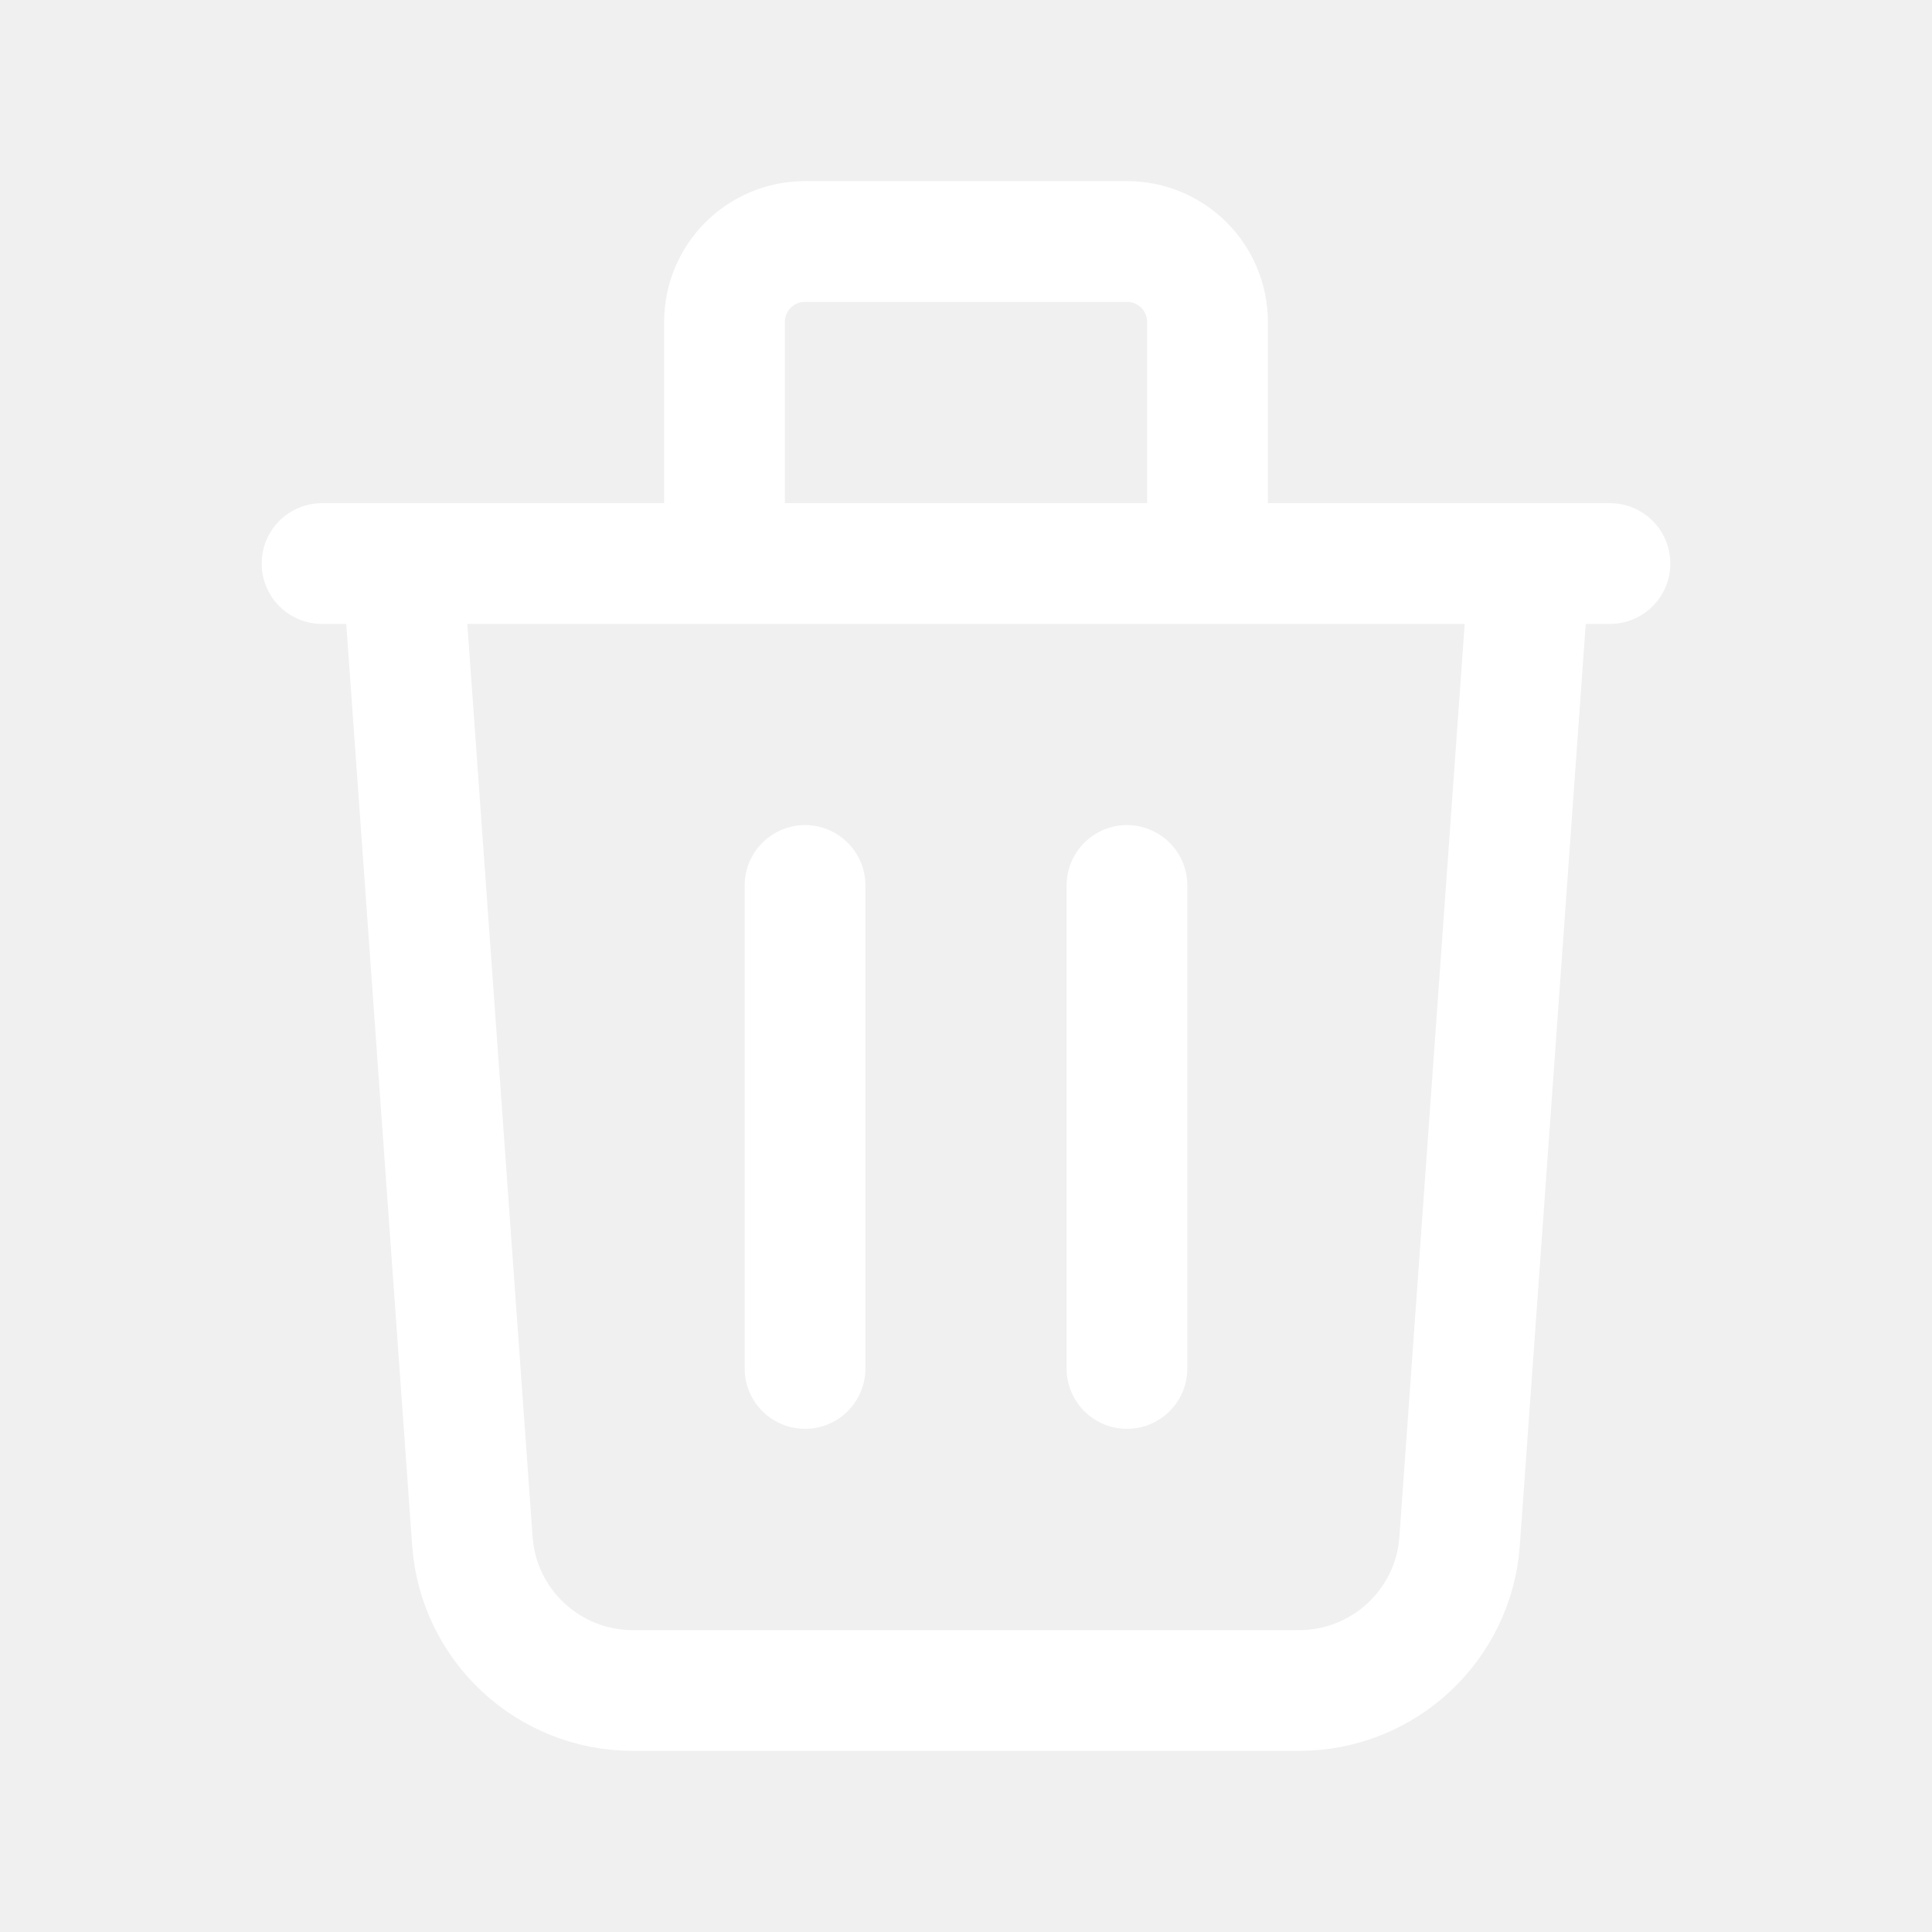
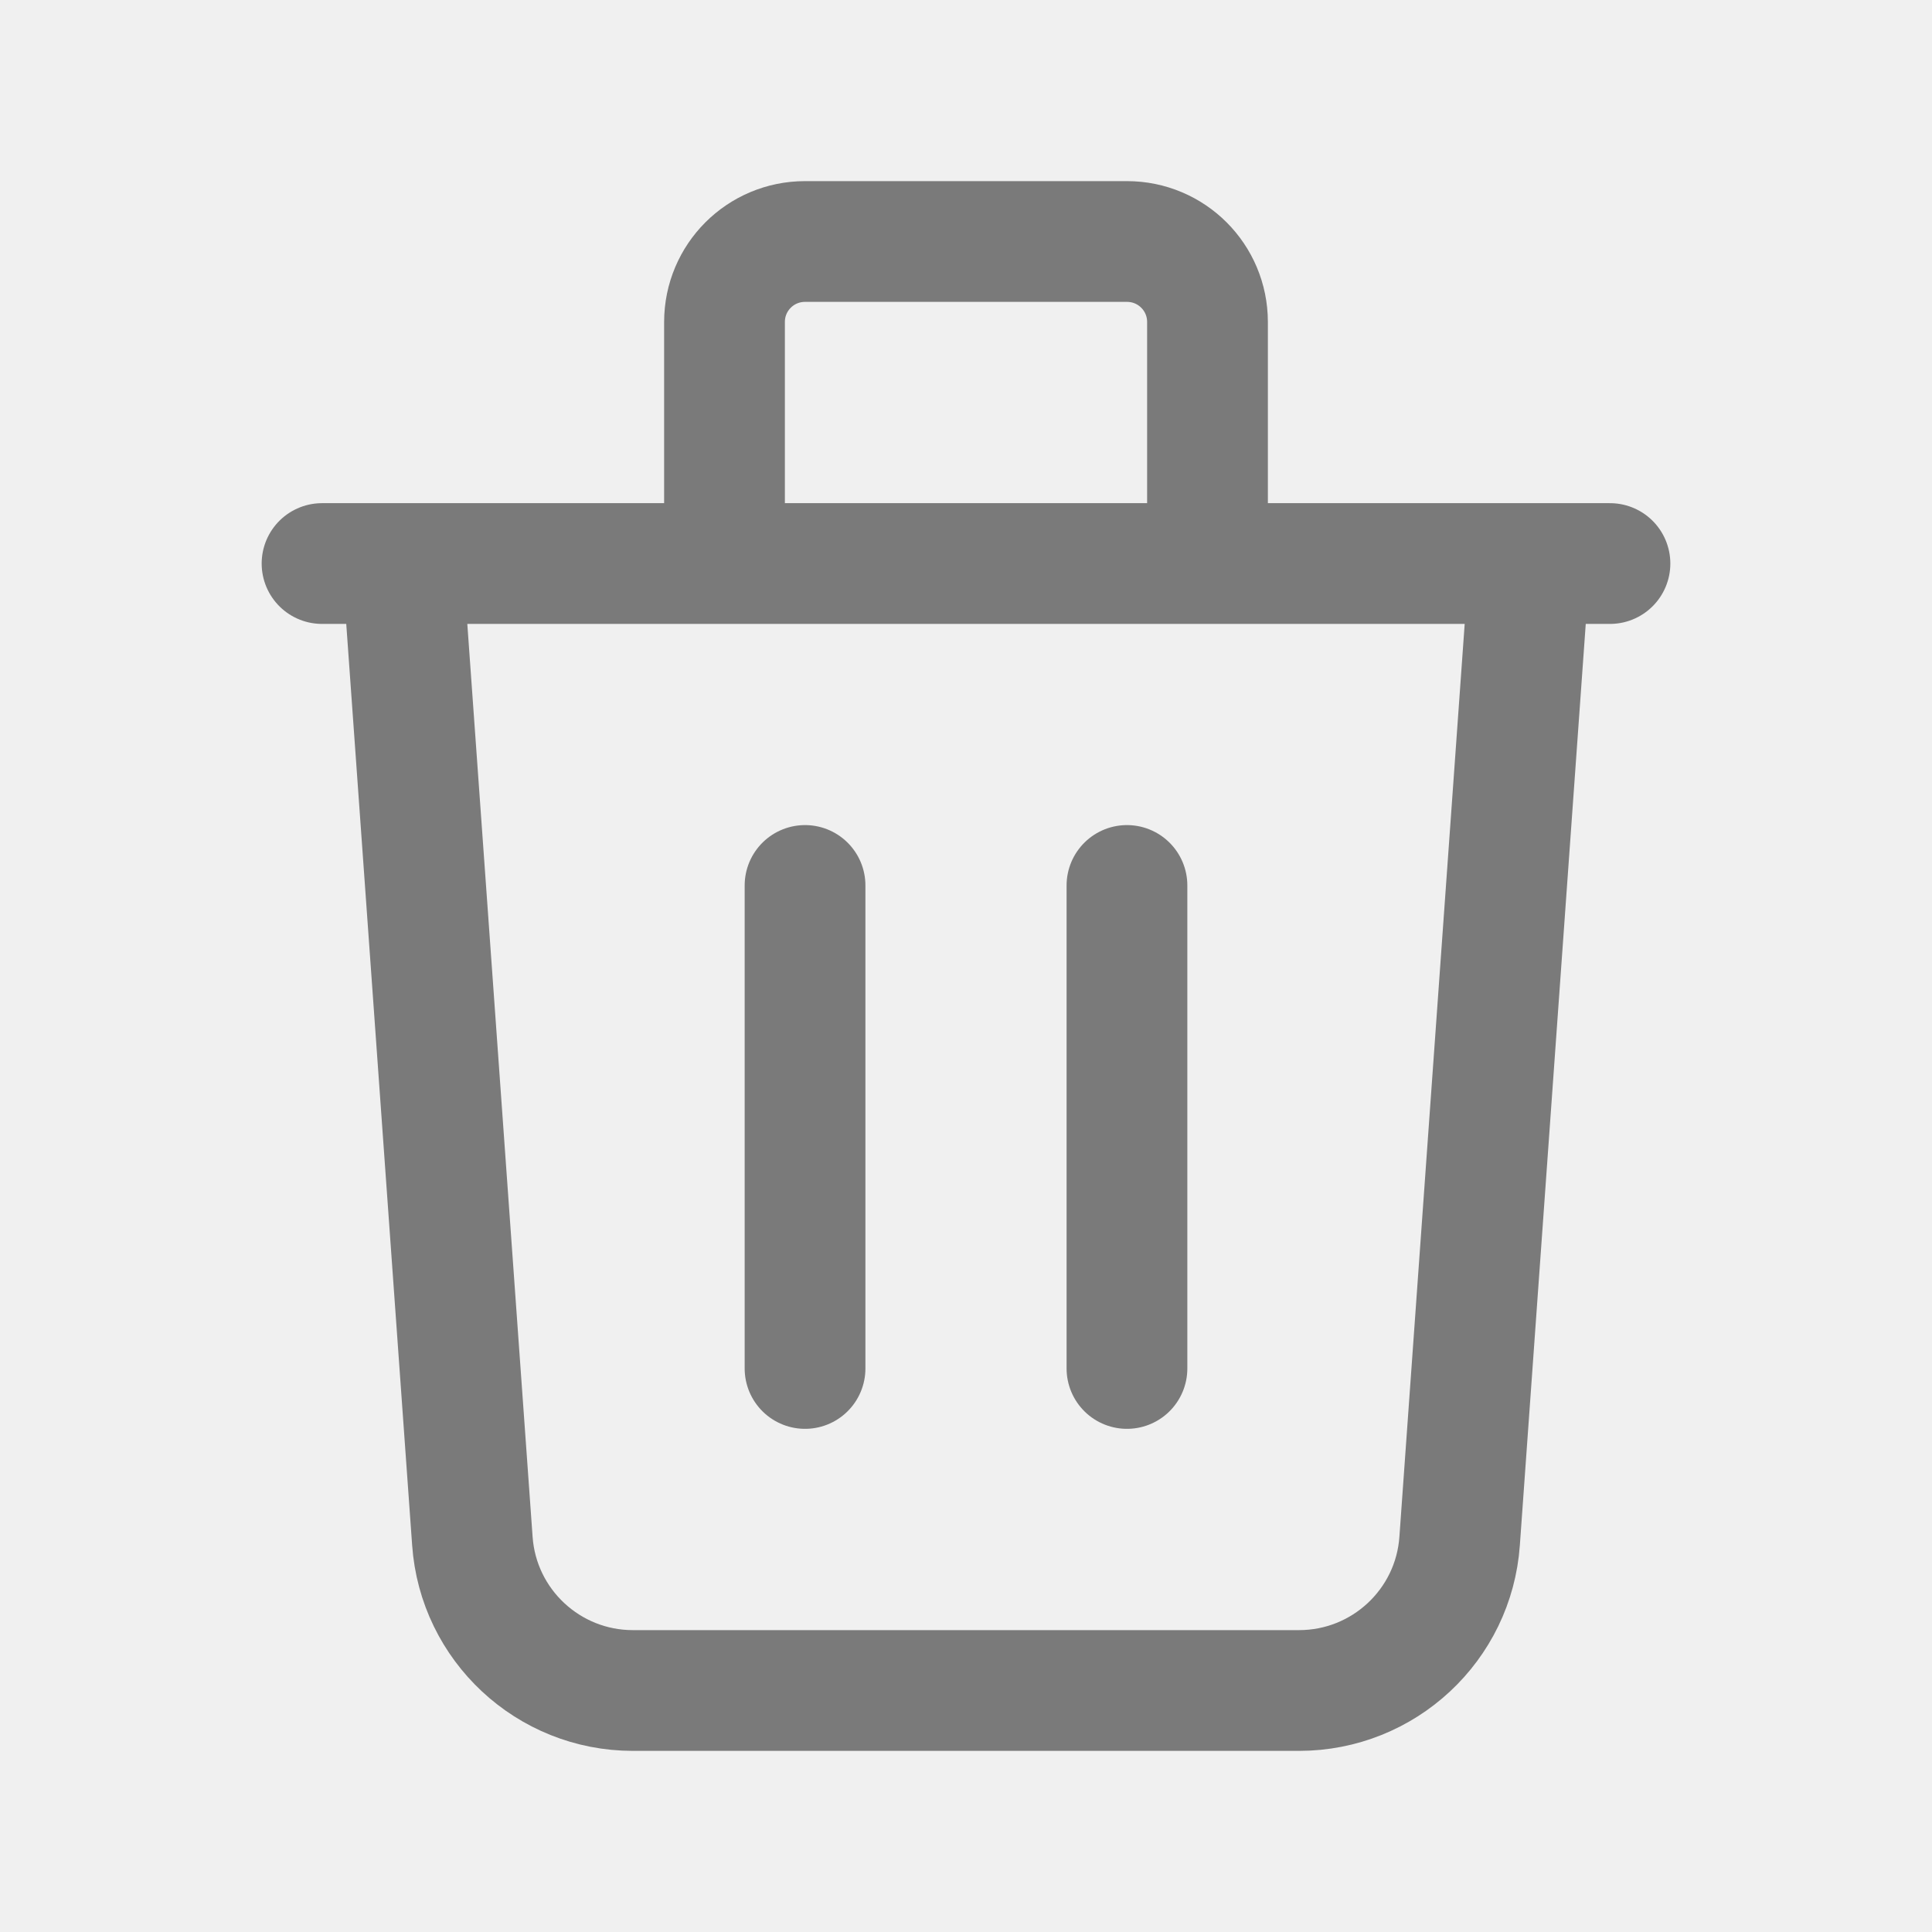
<svg xmlns="http://www.w3.org/2000/svg" width="16" height="16" viewBox="0 0 16 16" fill="none">
-   <path d="M12.667 4.667L12.088 12.762C12.039 13.459 11.458 14 10.758 14H5.241C4.542 14 3.961 13.459 3.912 12.762L3.333 4.667M6.667 7.333V11.333M9.333 7.333V11.333M10 4.667V2.667C10 2.298 9.702 2 9.333 2H6.667C6.298 2 6 2.298 6 2.667V4.667M2.667 4.667H13.333" stroke="white" stroke-linecap="round" stroke-linejoin="round" />
+   <path d="M12.667 4.667L12.088 12.762C12.039 13.459 11.458 14 10.758 14H5.241C4.542 14 3.961 13.459 3.912 12.762L3.333 4.667M6.667 7.333V11.333M9.333 7.333V11.333M10 4.667V2.667C10 2.298 9.702 2 9.333 2H6.667C6.298 2 6 2.298 6 2.667V4.667M2.667 4.667H13.333" stroke="#7A7A7A" stroke-linecap="round" stroke-linejoin="round" />
</svg>
